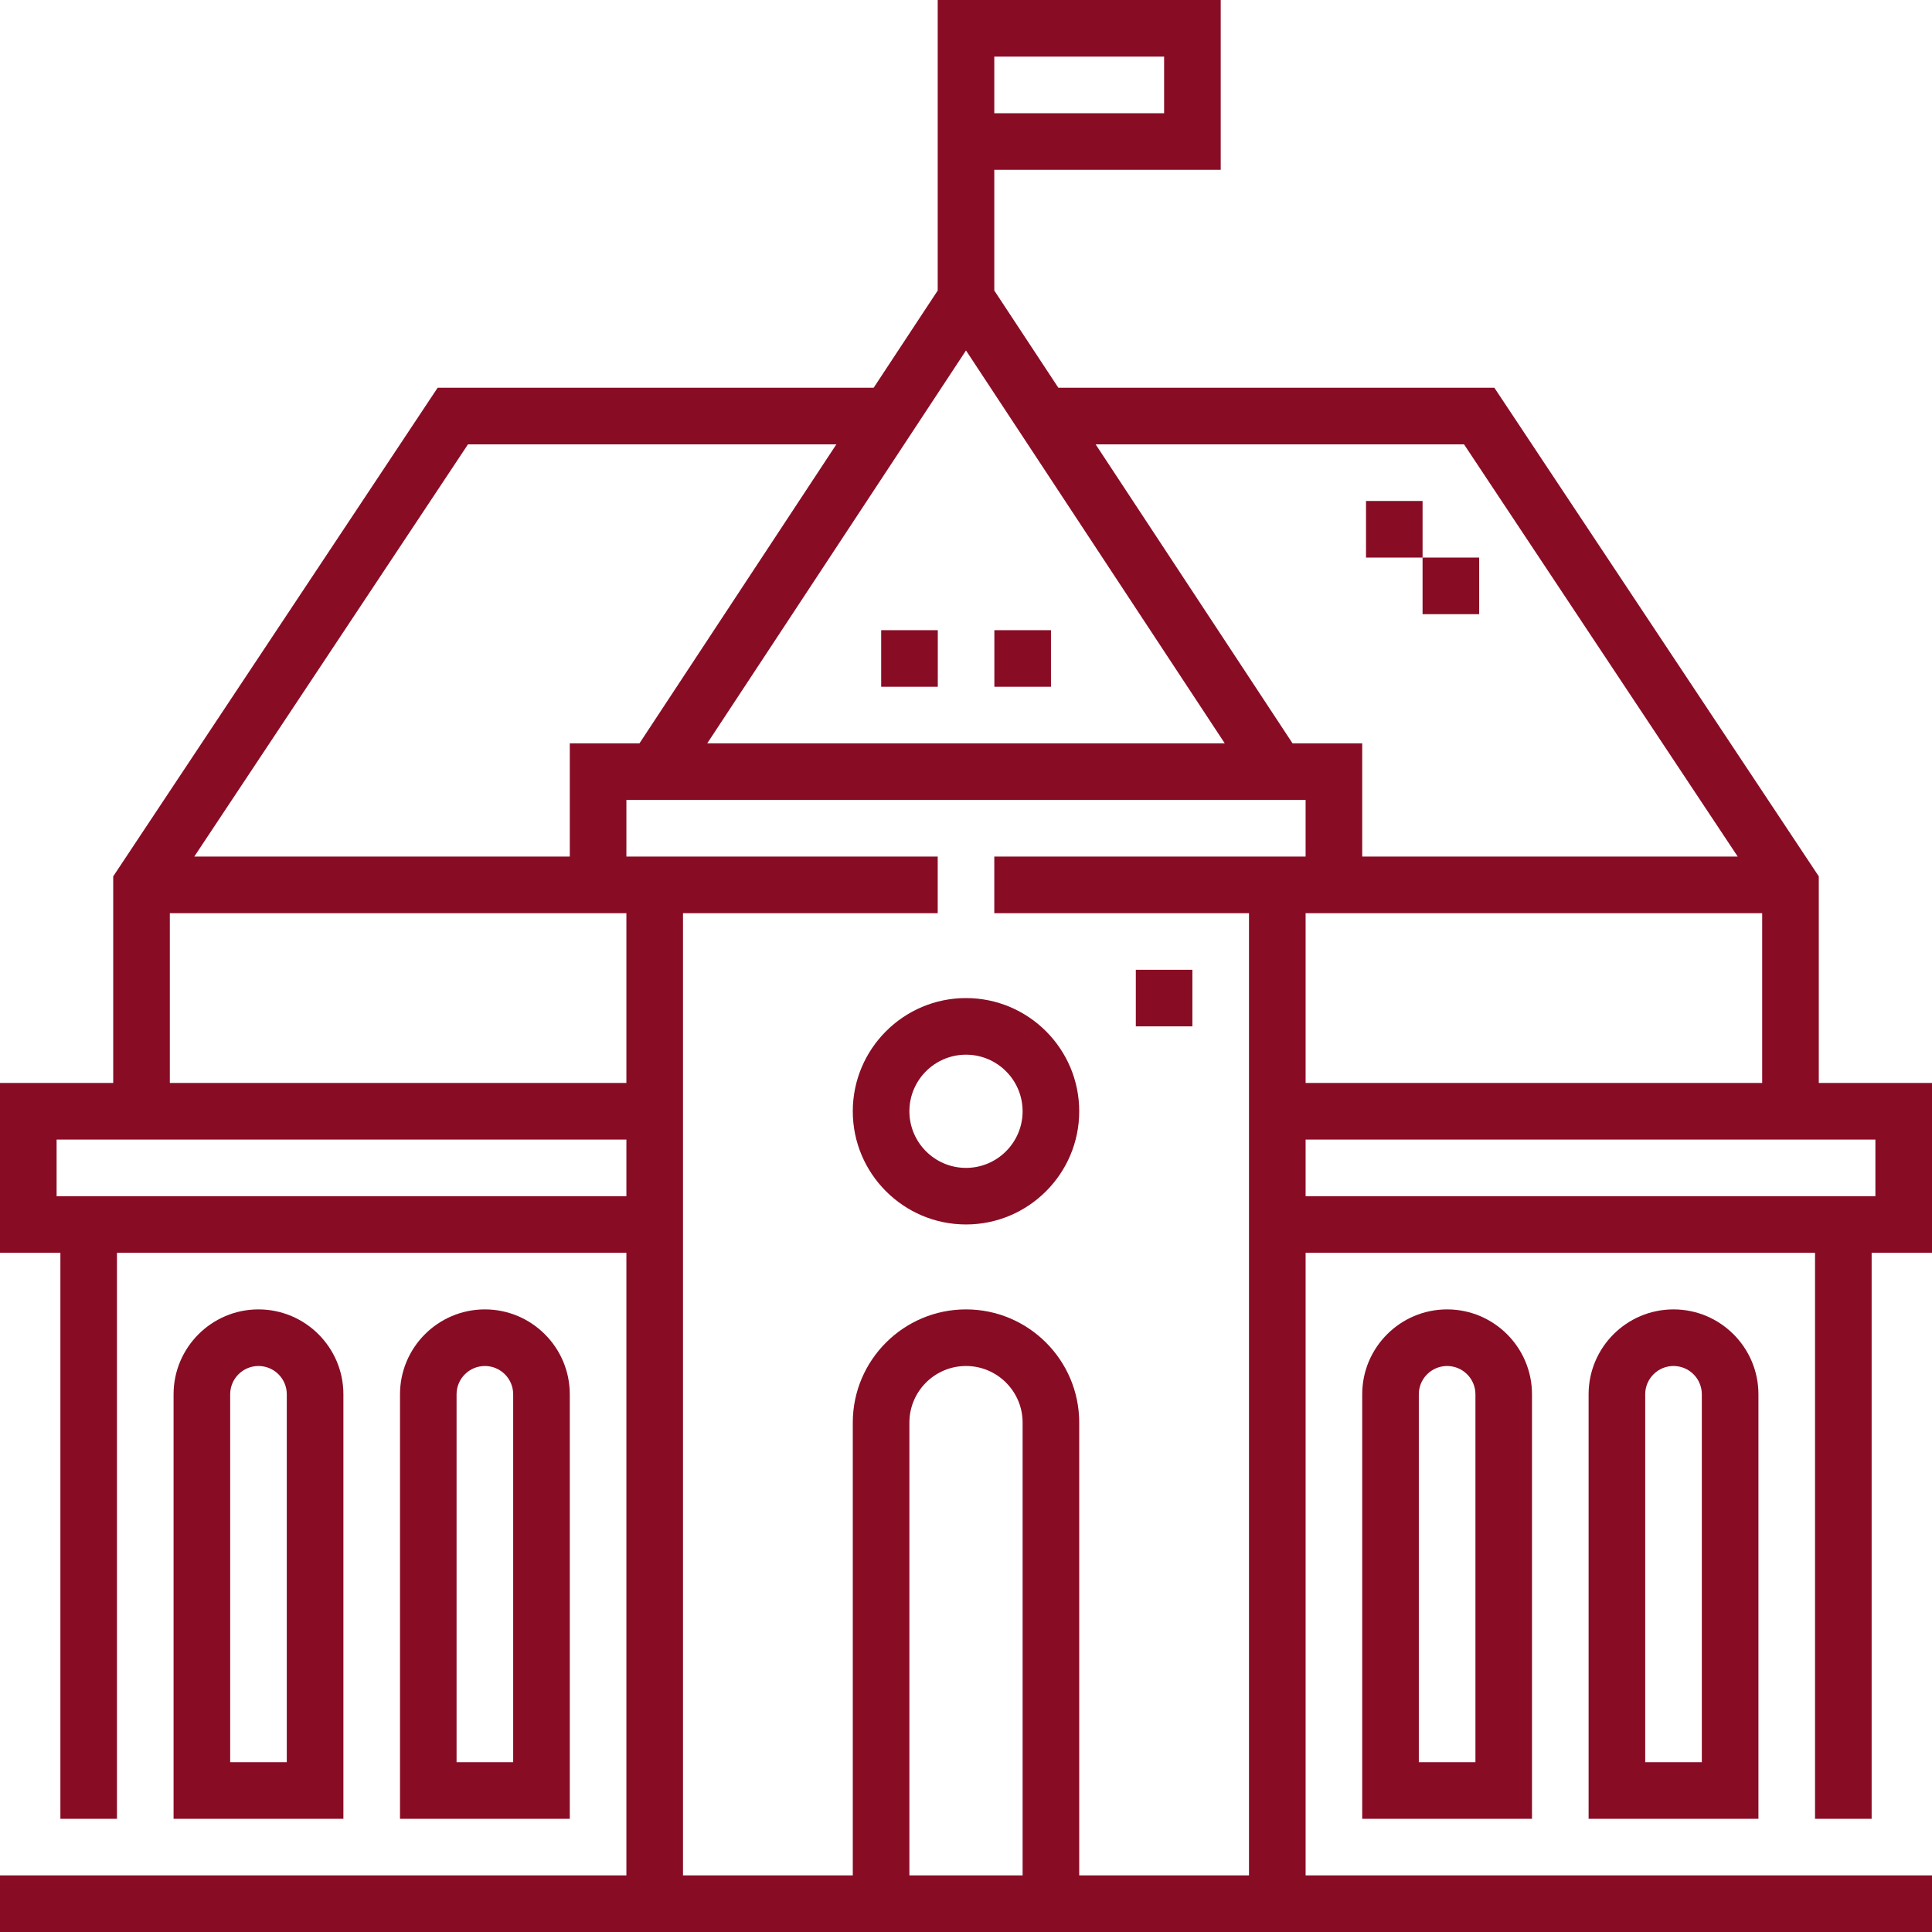
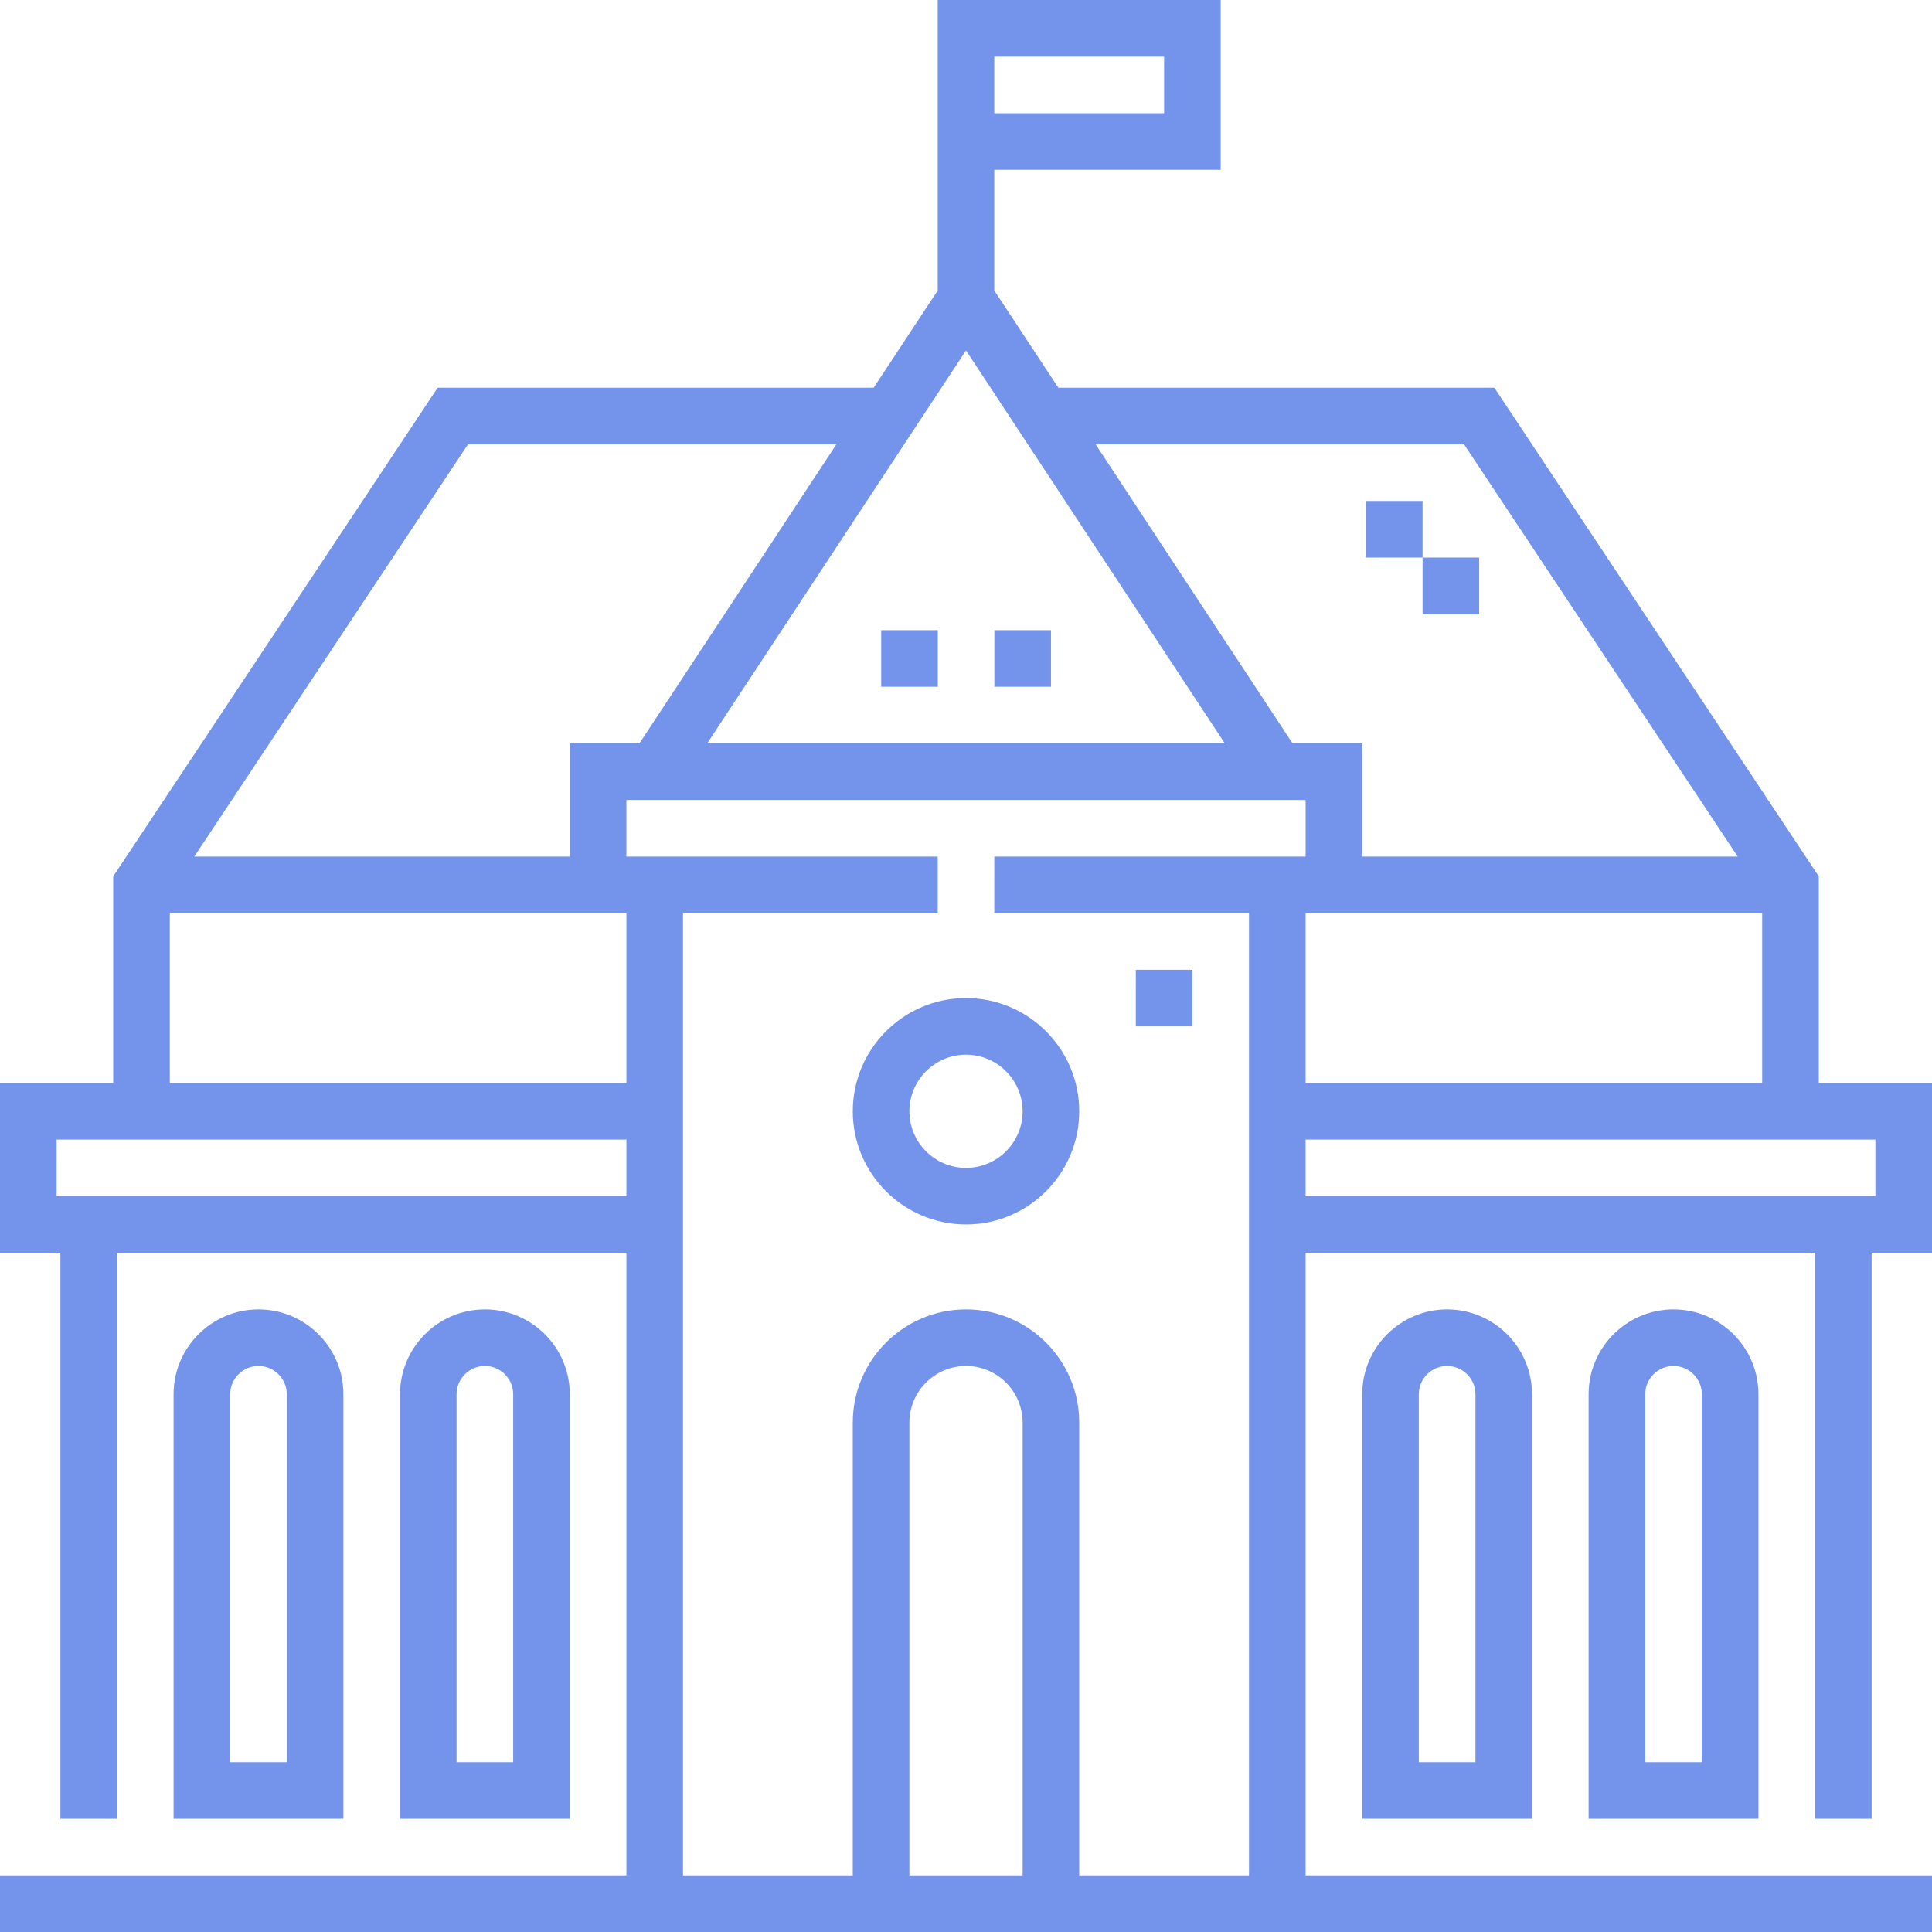
<svg xmlns="http://www.w3.org/2000/svg" width="50" height="50" viewBox="0 0 50 50" fill="none">
-   <path d="M25 25.83C23.385 25.83 22.07 27.144 22.07 28.76C22.07 30.375 23.385 31.689 25 31.689C26.615 31.689 27.93 30.375 27.93 28.76C27.93 27.144 26.615 25.83 25 25.83ZM25 30.225C24.192 30.225 23.535 29.567 23.535 28.76C23.535 27.952 24.192 27.295 25 27.295C25.808 27.295 26.465 27.952 26.465 28.76C26.465 29.567 25.808 30.225 25 30.225Z" fill="#890C25" />
-   <path d="M48.438 47.07V32.422H50V28.027H47.07V22.68L38.674 10.035H27.39L25.732 7.519V4.395H31.592V0H24.268V7.519L22.61 10.035H11.326L2.93 22.68V28.027H0V32.422H1.563V47.071H3.027V32.422H16.211V48.535H0V50H50V48.535H33.789V32.422H46.973V47.07H48.438ZM25.732 1.465H30.127V2.93H25.732V1.465ZM33.789 28.027V23.633H45.605V28.027H33.789ZM37.889 11.5L44.972 22.168H35.254V19.238H33.451L28.355 11.5H37.889ZM31.697 19.238H18.303L25 9.07L31.697 19.238ZM12.111 11.5H21.645L16.549 19.238H14.746V22.168H5.028L12.111 11.5ZM4.395 23.633H16.211V28.027H4.395V23.633ZM1.465 30.957V29.492H16.211V30.957H1.465ZM26.465 48.535H23.535V36.816C23.535 36.009 24.192 35.352 25 35.352C25.808 35.352 26.465 36.009 26.465 36.816V48.535ZM27.93 48.535V36.816C27.93 35.201 26.615 33.887 25 33.887C23.385 33.887 22.07 35.201 22.07 36.816V48.535H17.676V23.633H24.268V22.168H16.211V20.703H33.789V22.168H25.732V23.633H32.324V48.535H27.93ZM33.789 29.492H48.535V30.957H33.789V29.492Z" fill="#890C25" />
-   <path d="M12.549 33.887C11.337 33.887 10.352 34.873 10.352 36.084V47.07H14.746V36.084C14.746 34.872 13.76 33.887 12.549 33.887ZM13.281 45.605H11.816V36.084C11.816 35.68 12.145 35.352 12.549 35.352C12.953 35.352 13.281 35.68 13.281 36.084V45.605Z" fill="#890C25" />
-   <path d="M35.254 36.084V47.07H39.648V36.084C39.648 34.873 38.663 33.887 37.451 33.887C36.24 33.887 35.254 34.872 35.254 36.084ZM38.184 36.084V45.605H36.719V36.084C36.719 35.68 37.047 35.352 37.451 35.352C37.855 35.352 38.184 35.68 38.184 36.084Z" fill="#890C25" />
-   <path d="M6.689 33.887C5.478 33.887 4.492 34.873 4.492 36.084V47.07H8.887V36.084C8.887 34.872 7.901 33.887 6.689 33.887ZM7.422 45.605H5.957V36.084C5.957 35.68 6.286 35.352 6.689 35.352C7.093 35.352 7.422 35.68 7.422 36.084V45.605Z" fill="#890C25" />
-   <path d="M41.113 36.084V47.07H45.508V36.084C45.508 34.873 44.522 33.887 43.31 33.887C42.099 33.887 41.113 34.872 41.113 36.084ZM44.043 36.084V45.605H42.578V36.084C42.578 35.68 42.907 35.352 43.31 35.352C43.715 35.352 44.043 35.68 44.043 36.084Z" fill="#890C25" />
-   <path d="M22.805 16.309H24.27V17.773H22.805V16.309Z" fill="#890C25" />
-   <path d="M25.734 16.309H27.199V17.773H25.734V16.309Z" fill="#890C25" />
-   <path d="M29.395 25.098H30.859V26.562H29.395V25.098Z" fill="#890C25" />
-   <path d="M36.816 15.895H38.281V14.43H36.816V12.965H35.352V14.43H36.816V15.895Z" fill="#890C25" />
+   <path d="M25 25.83C23.385 25.83 22.07 27.144 22.07 28.76C22.07 30.375 23.385 31.689 25 31.689C26.615 31.689 27.93 30.375 27.93 28.76C27.93 27.144 26.615 25.83 25 25.83ZM25 30.225C24.192 30.225 23.535 29.567 23.535 28.76C23.535 27.952 24.192 27.295 25 27.295C25.808 27.295 26.465 27.952 26.465 28.76C26.465 29.567 25.808 30.225 25 30.225Z" fill="#7494ec" />
+   <path d="M48.438 47.07V32.422H50V28.027H47.07V22.68L38.674 10.035H27.39L25.732 7.519V4.395H31.592V0H24.268V7.519L22.61 10.035H11.326L2.93 22.68V28.027H0V32.422H1.563V47.071H3.027V32.422H16.211V48.535H0V50H50V48.535H33.789V32.422H46.973V47.07H48.438ZM25.732 1.465H30.127V2.93H25.732V1.465ZM33.789 28.027V23.633H45.605V28.027H33.789ZM37.889 11.5L44.972 22.168H35.254V19.238H33.451L28.355 11.5H37.889ZM31.697 19.238H18.303L25 9.07L31.697 19.238ZM12.111 11.5H21.645L16.549 19.238H14.746V22.168H5.028L12.111 11.5ZM4.395 23.633H16.211V28.027H4.395V23.633ZM1.465 30.957V29.492H16.211V30.957H1.465ZM26.465 48.535H23.535V36.816C23.535 36.009 24.192 35.352 25 35.352C25.808 35.352 26.465 36.009 26.465 36.816V48.535ZM27.93 48.535V36.816C27.93 35.201 26.615 33.887 25 33.887C23.385 33.887 22.07 35.201 22.07 36.816V48.535H17.676V23.633H24.268V22.168H16.211V20.703H33.789V22.168H25.732V23.633H32.324V48.535H27.93ZM33.789 29.492H48.535V30.957H33.789V29.492Z" fill="#7494ec" />
+   <path d="M12.549 33.887C11.337 33.887 10.352 34.873 10.352 36.084V47.07H14.746V36.084C14.746 34.872 13.76 33.887 12.549 33.887ZM13.281 45.605H11.816V36.084C11.816 35.68 12.145 35.352 12.549 35.352C12.953 35.352 13.281 35.68 13.281 36.084V45.605Z" fill="#7494ec" />
+   <path d="M35.254 36.084V47.07H39.648V36.084C39.648 34.873 38.663 33.887 37.451 33.887C36.24 33.887 35.254 34.872 35.254 36.084ZM38.184 36.084V45.605H36.719V36.084C36.719 35.68 37.047 35.352 37.451 35.352C37.855 35.352 38.184 35.68 38.184 36.084Z" fill="#7494ec" />
+   <path d="M6.689 33.887C5.478 33.887 4.492 34.873 4.492 36.084V47.07H8.887V36.084C8.887 34.872 7.901 33.887 6.689 33.887ZM7.422 45.605H5.957V36.084C5.957 35.68 6.286 35.352 6.689 35.352C7.093 35.352 7.422 35.68 7.422 36.084V45.605Z" fill="#7494ec" />
+   <path d="M41.113 36.084V47.07H45.508V36.084C45.508 34.873 44.522 33.887 43.31 33.887C42.099 33.887 41.113 34.872 41.113 36.084ZM44.043 36.084V45.605H42.578V36.084C42.578 35.68 42.907 35.352 43.31 35.352C43.715 35.352 44.043 35.68 44.043 36.084Z" fill="#7494ec" />
+   <path d="M22.805 16.309H24.27V17.773H22.805V16.309Z" fill="#7494ec" />
+   <path d="M25.734 16.309H27.199V17.773H25.734V16.309Z" fill="#7494ec" />
+   <path d="M29.395 25.098H30.859V26.562H29.395V25.098Z" fill="#7494ec" />
+   <path d="M36.816 15.895H38.281V14.43H36.816V12.965H35.352V14.43H36.816V15.895Z" fill="#7494ec" />
</svg>
